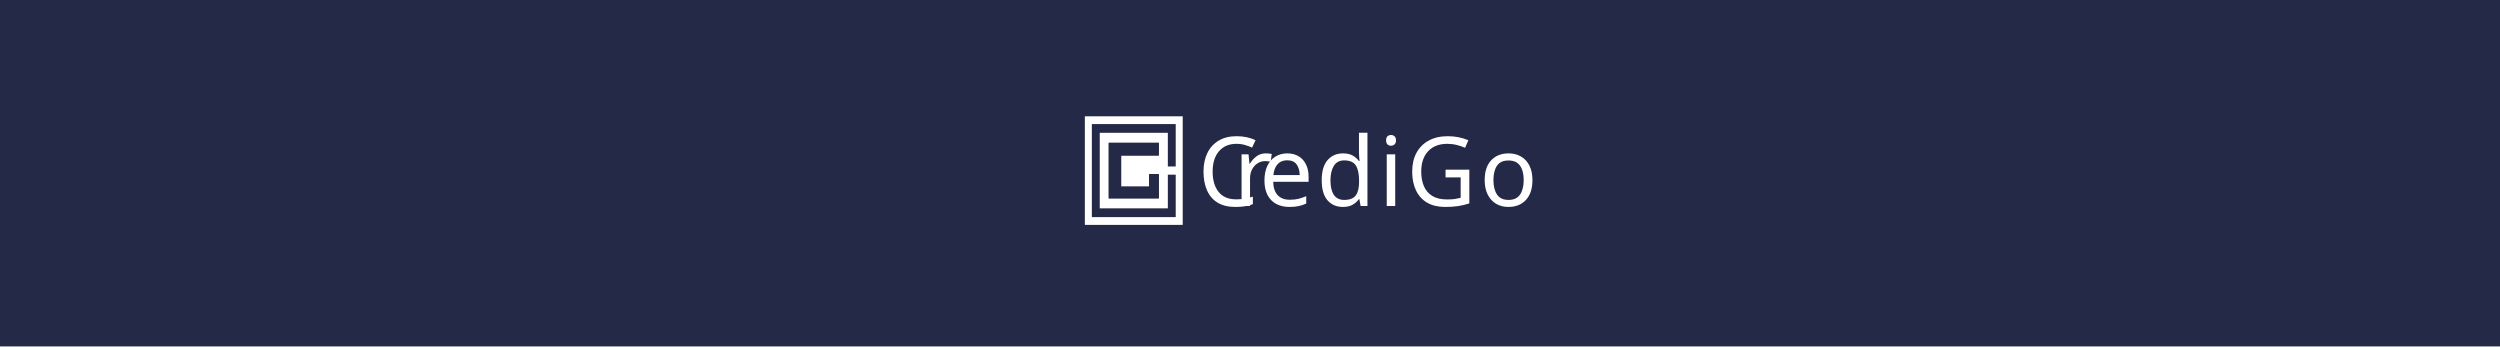
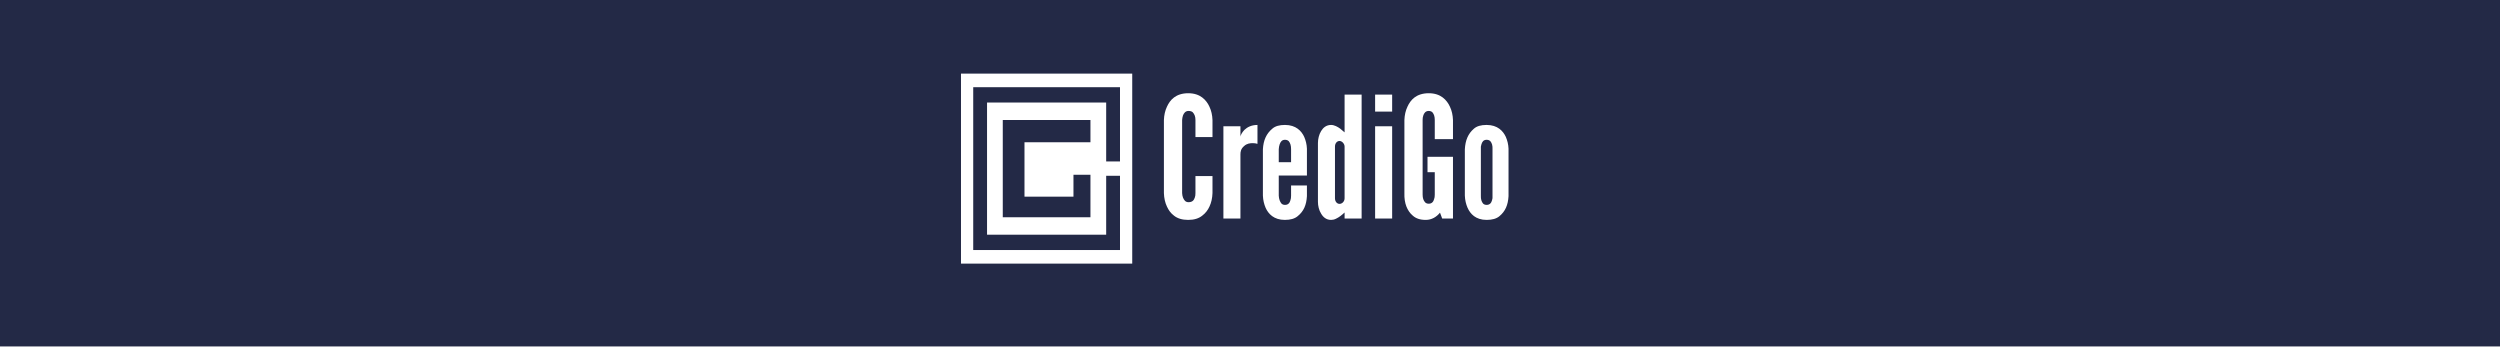
- <svg xmlns="http://www.w3.org/2000/svg" id="Layer_2" data-name="Layer 2" viewBox="0 0 830 115">
-   <g id="Background">
-     <g>
-       <rect width="830" height="115" style="fill: #232946; stroke-width: 0px;" />
-       <g>
-         <text transform="translate(397.61 68.39)" style="fill: #fff; font-family: LeagueGothic-Regular, 'League Gothic'; font-size: 32px;">
-           <tspan x="0" y="0" style="letter-spacing: .02em;">C</tspan>
-           <tspan x="11.87" y="0" style="letter-spacing: .02em;">r</tspan>
-           <tspan x="20.42" y="0" style="letter-spacing: .03em;">ediGo</tspan>
-         </text>
-         <g id="Layer_1-2" data-name="Layer 1-2">
-           <polygon points="387.71 55.27 387.71 44.09 365.11 44.09 365.11 69.17 387.71 69.17 387.71 57.99 390.34 57.99 390.34 72.08 362.49 72.08 362.49 41.18 390.34 41.18 390.34 55.27 387.71 55.27" style="fill: #232946; stroke-width: 0px;" />
-           <path d="M360.17,38.61v36.05h32.49v-36.05h-32.49ZM390.34,55.27h-2.62v-11.18h-22.6v25.08h22.6v-11.18h2.62v14.09h-27.85v-30.89h27.85v14.09h0ZM381.51,61.95v-4.15h3.22v8.06h-16.63v-18.45h16.63v4.22h-12.51v10.32h9.29,0Z" style="fill: #fff; stroke-width: 0px;" />
-           <polygon points="372.22 51.63 372.22 61.95 381.51 61.95 381.51 57.8 384.73 57.8 384.73 65.86 368.1 65.86 368.1 47.41 384.73 47.41 384.73 51.63 372.22 51.63" style="fill: #232946; stroke-width: 0px;" />
-         </g>
-       </g>
-     </g>
+ <svg xmlns="http://www.w3.org/2000/svg" width="830" height="115" viewBox="0 0 830 115" fill="none">
+   <g clip-path="url(#clip0_608_56)">
+     <path d="M830 0H0V115H830V0Z" fill="#232946" />
+     <path d="M396.89 58.448H402.546V64.104C402.49 65.784 402.154 67.296 401.538 68.584C401.034 69.704 400.25 70.768 399.13 71.608C398.01 72.504 396.498 73.008 394.482 73.008C392.466 73.008 390.898 72.504 389.778 71.608C388.658 70.768 387.93 69.704 387.426 68.584C386.81 67.296 386.474 65.784 386.418 64.104V39.856C386.474 38.232 386.81 36.72 387.426 35.432C387.93 34.312 388.658 33.192 389.778 32.352C390.898 31.512 392.466 30.952 394.482 30.952C396.498 30.952 398.01 31.512 399.13 32.352C400.25 33.192 401.034 34.312 401.538 35.432C402.154 36.72 402.49 38.232 402.546 39.856V45.512H396.89V39.856C396.89 38.736 396.61 37.952 395.994 37.28C395.714 37 395.21 36.832 394.594 36.832C393.53 36.832 393.026 37.616 392.746 38.344C392.578 38.792 392.522 39.296 392.466 39.856V64.104C392.522 65.28 392.858 66.064 393.418 66.68C393.698 66.96 394.09 67.128 394.594 67.128C395.882 67.128 396.386 66.456 396.666 65.616C396.834 65.224 396.89 64.72 396.89 64.104V58.448ZM417.481 41.48V47.752C416.977 47.584 416.417 47.528 415.913 47.528C415.017 47.528 413.953 47.64 413.057 48.48C411.993 49.376 411.825 50.328 411.825 51.28V72.56H406.169V41.928H411.825V45.344C411.881 44.952 412.273 44 413.169 43.104C414.065 42.264 415.409 41.48 417.481 41.48ZM428.636 61.584H433.9V65.112C433.732 68.08 432.836 70.152 430.82 71.776C429.812 72.616 428.412 73.008 426.564 73.008C422.924 73.008 421.076 70.992 420.18 68.976C419.676 67.8 419.34 66.456 419.284 64.944V49.544C419.452 46.576 420.404 44.392 422.42 42.712C423.372 41.872 424.772 41.48 426.62 41.48C430.26 41.48 432.108 43.496 433.004 45.456C433.508 46.632 433.844 47.92 433.9 49.376V58.28H424.548V64.944C424.604 66.12 424.94 66.96 425.444 67.576C425.724 67.856 426.116 68.024 426.62 68.024C427.684 68.024 428.188 67.352 428.412 66.512C428.58 66.064 428.636 65.56 428.636 64.944V61.584ZM424.548 49.544V53.856H428.636V49.544C428.636 48.368 428.412 47.528 427.852 46.856C427.572 46.576 427.124 46.408 426.62 46.408C425.556 46.408 425.108 47.136 424.828 47.976C424.66 48.424 424.604 48.928 424.548 49.544ZM452.059 31.4V72.56H446.403V70.544C445.451 71.44 444.611 72.112 443.547 72.616C442.987 72.896 442.427 73.008 441.923 73.008C440.355 73.008 439.291 72.112 438.619 70.936C437.891 69.816 437.555 68.304 437.555 67.016V47.472C437.555 46.184 437.891 44.672 438.619 43.496C439.291 42.376 440.355 41.48 441.923 41.48C442.987 41.48 444.107 42.096 444.947 42.712C445.451 43.104 445.899 43.496 446.403 43.944V31.4H452.059ZM446.403 65.84V48.648C446.403 47.752 445.563 46.8 444.723 46.8C443.883 46.8 443.211 47.584 443.211 48.648V65.84C443.211 66.904 443.883 67.688 444.723 67.688C445.563 67.688 446.403 66.904 446.403 65.84ZM456.537 37.056V31.4H462.193V37.056H456.537ZM462.193 72.56H456.537V41.928H462.193V72.56ZM482.39 46.184H476.342V39.856C476.342 38.736 476.118 37.952 475.558 37.28C475.278 37 474.83 36.832 474.326 36.832C473.262 36.832 472.758 37.616 472.534 38.344C472.366 38.792 472.31 39.296 472.31 39.856V64.608C472.31 65.784 472.59 66.568 473.15 67.184C473.43 67.464 473.822 67.632 474.326 67.632C475.39 67.632 475.894 66.96 476.118 66.12C476.286 65.728 476.342 65.224 476.342 64.608V57.16H473.934V52.064H482.39V72.56H478.806L478.078 70.6C476.958 72 475.334 73.008 473.374 73.008C471.414 73.008 470.07 72.504 469.062 71.608C468.054 70.768 467.382 69.704 466.934 68.584C466.43 67.296 466.206 65.784 466.262 64.104V39.856C466.318 38.232 466.654 36.72 467.27 35.432C467.774 34.312 468.502 33.192 469.622 32.352C470.742 31.512 472.31 30.952 474.326 30.952C476.342 30.952 477.854 31.512 478.974 32.352C480.094 33.192 480.878 34.312 481.382 35.432C481.998 36.72 482.334 38.232 482.39 39.856V46.184ZM500.833 49.376V65.112C500.665 68.08 499.769 70.152 497.809 71.776C496.801 72.616 495.401 73.008 493.553 73.008C489.913 73.008 488.121 70.992 487.225 68.976C486.721 67.8 486.385 66.456 486.329 64.944V49.544C486.497 46.576 487.393 44.392 489.353 42.712C490.305 41.872 491.705 41.48 493.553 41.48C497.193 41.48 499.041 43.496 499.937 45.456C500.441 46.632 500.777 47.92 500.833 49.376ZM495.513 64.944V49.544C495.569 48.368 495.345 47.528 494.785 46.856C494.505 46.576 494.057 46.408 493.553 46.408C492.489 46.408 492.041 47.136 491.817 47.976C491.649 48.424 491.593 48.928 491.649 49.544V64.944C491.593 66.12 491.873 66.96 492.377 67.576C492.657 67.856 493.049 68.024 493.553 68.024C494.617 68.024 495.121 67.352 495.345 66.512C495.513 66.064 495.569 65.56 495.513 64.944Z" fill="white" />
+     <path d="M319.05 24.44V87.52H375.9V24.44H319.05ZM371.84 53.6H367.25V34.04H327.7V77.92H367.25V58.36H371.84V83.01H323.11V28.95H371.84V53.6ZM356.39 65.28V58.02H362.03V72.13H332.92V39.84H362.03V47.23H340.13V65.29H356.39V65.28Z" fill="white" />
  </g>
+   <defs>
+     <clipPath id="clip0_608_56">
+       <rect width="830" height="115" fill="white" />
+     </clipPath>
+   </defs>
</svg>
